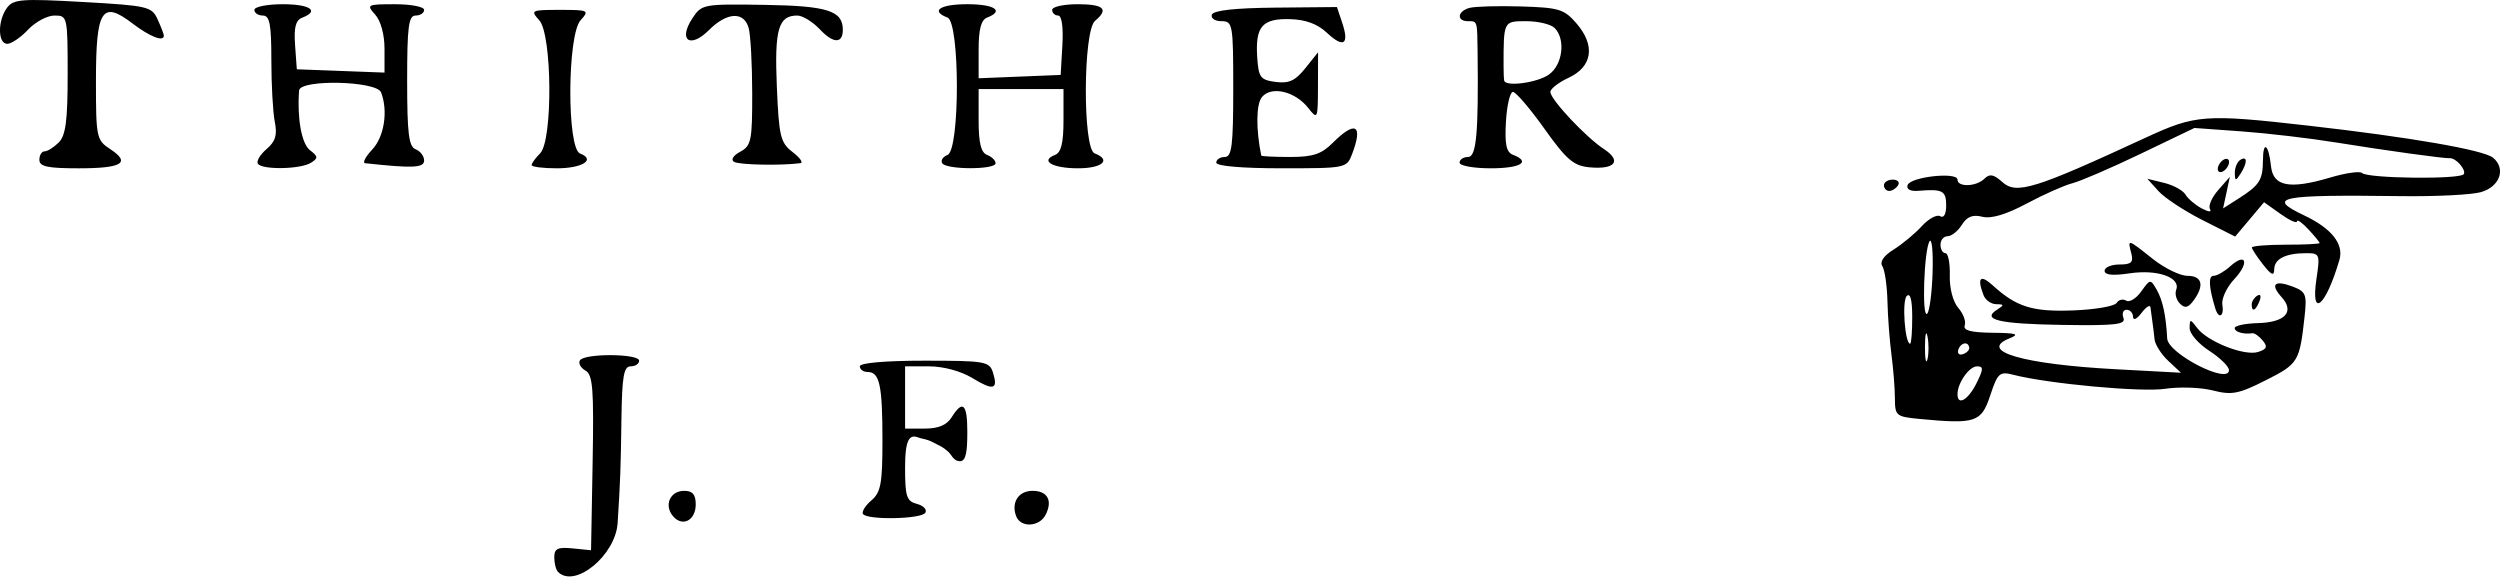
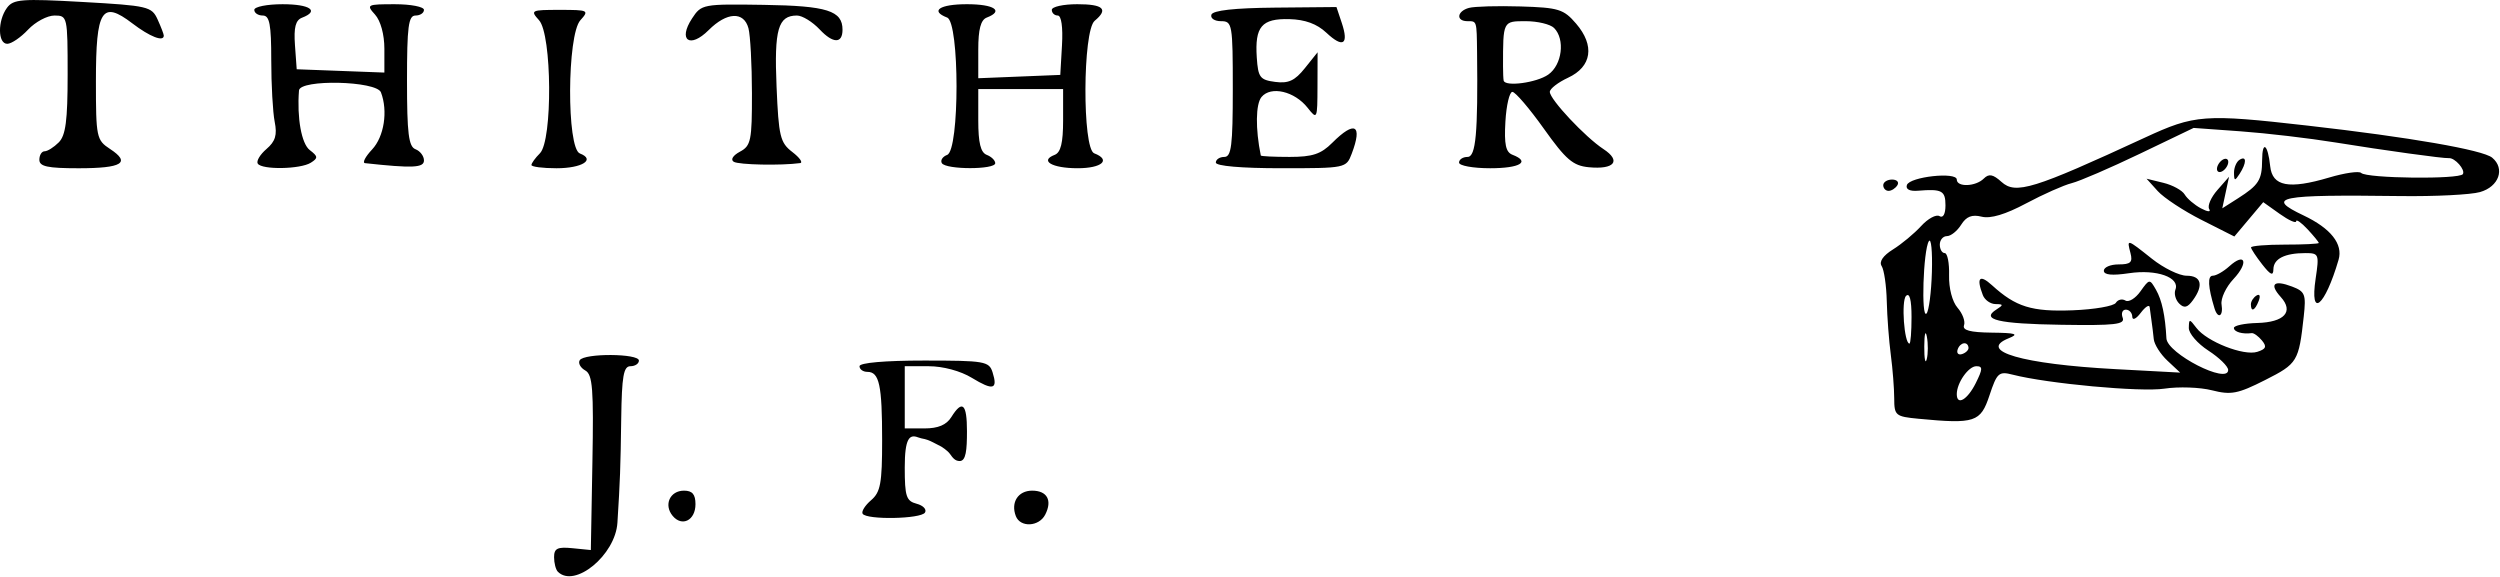
- <svg xmlns="http://www.w3.org/2000/svg" version="1.1" viewBox="0 0 441.84 101.87">
+ <svg xmlns="http://www.w3.org/2000/svg" version="1.1" viewBox="0 0 442 102">
  <path d="m98.627 101.08c-0.367-0.367-0.667-1.526-0.667-2.575 0-1.554 0.605-1.848 3.25-1.583l3.25 0.325 0.277-15.445c0.235-13.097 0.042-15.577-1.271-16.311-0.851-0.477-1.287-1.289-0.968-1.805 0.78-1.262 10.462-1.206 10.462 0.061 0 0.55-0.675 1-1.5 1-1.216 0-1.524 1.751-1.628 9.25-0.121 8.772-0.2 10.921-0.672 18.423-0.36 5.716-7.559 11.635-10.533 8.66zm20.295-9.88c-1.611-1.941-0.478-4.453 2.007-4.453 1.476 0 2.031 0.654 2.031 2.393 0 2.855-2.374 4.066-4.039 2.06zm60.677 0.047c-0.93-2.425 0.4-4.5 2.885-4.5 2.663 0 3.602 1.73 2.306 4.25-1.102 2.143-4.404 2.302-5.191 0.25zm-27.087-0.418c-0.247-0.399 0.428-1.476 1.5-2.394 1.662-1.423 1.949-2.984 1.949-10.597 0-9.774-0.5-12.092-2.607-12.092-0.766 0-1.393-0.45-1.393-1 0-0.608 4.478-1 11.433-1 10.693 0 11.475 0.134 12.091 2.075 0.967 3.046 0.103 3.277-3.661 0.982-1.993-1.215-5.094-2.052-7.613-2.054l-4.25-0.004v11h3.491c2.409 0 3.879-0.62 4.74-2 1.95-3.123 2.768-2.385 2.768 2.5 0 3.333-0.176 5.267-1.287 5.267-0.825 0-1.244-0.59-1.713-1.25-0.465-0.655-1.547-1.307-1.547-1.307l-1.422-0.733c-1.465-0.756-1.827-0.565-2.685-0.898-1.53-0.594-2.346 0.185-2.346 5.337 0 5.104 0.268 5.922 2.101 6.401 1.155 0.302 1.82 1.004 1.476 1.559-0.706 1.143-10.336 1.324-11.026 0.207zm186.67-16.794c-4.056-0.386-4.278-0.571-4.284-3.598-4e-3 -1.755-0.274-5.216-0.602-7.691s-0.65-6.75-0.716-9.5c-0.066-2.75-0.473-5.543-0.903-6.206-0.496-0.765 0.235-1.839 2-2.938 1.53-0.952 3.77-2.814 4.978-4.136s2.67-2.112 3.25-1.754c0.634 0.392 1.054-0.368 1.054-1.907 0-2.597-0.637-2.936-4.862-2.583-1.46 0.122-2.209-0.263-1.96-1.008 0.49-1.469 8.822-2.381 8.822-0.966 0 1.38 3.343 1.255 4.776-0.178 0.902-0.902 1.632-0.764 3.128 0.59 2.499 2.262 5.636 1.293 25.35-7.827 8.833-4.086 10.454-4.206 28.746-2.128 18.054 2.051 31.006 4.301 32.659 5.673 2.329 1.933 1.193 5.134-2.159 6.082-1.65 0.467-7.95 0.784-14 0.706-21.753-0.284-24.042 0.172-17.197 3.42 4.825 2.29 7.013 5.056 6.198 7.839-2.431 8.309-5.133 10.523-4.053 3.322 0.646-4.305 0.567-4.5-1.805-4.5-3.654 0-5.64 1.002-5.665 2.857-0.017 1.241-0.501 1.031-1.978-0.857-1.075-1.375-1.965-2.725-1.977-3-0.012-0.275 2.678-0.5 5.977-0.5s5.999-0.131 5.999-0.292c5e-4 -0.161-0.899-1.258-1.999-2.439-1.1-1.181-2-1.806-2-1.39 0 0.416-1.309-0.175-2.909-1.314l-2.909-2.071-5.109 6.072-5.787-2.924c-3.183-1.608-6.675-3.907-7.76-5.108l-1.973-2.184 2.973 0.726c1.635 0.399 3.33 1.327 3.766 2.063 0.436 0.735 1.728 1.837 2.871 2.449 1.191 0.637 1.815 0.687 1.462 0.116-0.338-0.548 0.314-2.055 1.449-3.35l2.064-2.354-0.599 2.792-0.599 2.792 2.78-1.769c3.66-2.33 4.246-3.255 4.264-6.732 0.019-3.591 1.019-2.851 1.427 1.056 0.373 3.564 3.283 4.122 10.431 2 2.741-0.814 5.285-1.178 5.653-0.81 0.974 0.974 17.391 1.161 17.982 0.205 0.473-0.766-1.413-2.913-2.479-2.821-0.919 0.079-11.409-1.37-20-2.764-4.675-0.759-12.24-1.649-16.812-1.978l-8.312-0.599-9.5 4.561c-5.225 2.509-10.65 4.85-12.056 5.202-1.405 0.353-5.034 1.964-8.063 3.58-3.662 1.954-6.297 2.741-7.865 2.347-1.701-0.427-2.707-0.031-3.615 1.423-0.692 1.108-1.825 2.015-2.518 2.015s-1.259 0.675-1.259 1.5 0.392 1.5 0.872 1.5c0.479 0 0.826 1.762 0.769 3.916-0.06 2.29 0.562 4.677 1.498 5.75 0.88 1.009 1.397 2.396 1.147 3.084-0.325 0.896 1.059 1.268 4.88 1.313 4.313 0.051 4.891 0.241 3.019 0.992-5.613 2.251 2.397 4.575 18.814 5.457l11.5 0.618-2.25-2.104c-1.238-1.157-2.327-2.874-2.421-3.815-0.094-0.941-0.271-2.386-0.394-3.211s-0.27-1.923-0.329-2.441c-0.059-0.518-0.767-0.068-1.575 1-0.827 1.093-1.482 1.395-1.5 0.691-0.018-0.688-0.53-1.25-1.139-1.25-0.609 0-0.861 0.642-0.56 1.426 0.457 1.19-1.337 1.397-10.811 1.25-11.236-0.174-14.349-0.91-11.494-2.715 1.255-0.794 1.23-0.933-0.172-0.946-0.904-0.008-1.916-0.727-2.25-1.597-1.188-3.096-0.575-3.737 1.643-1.718 4.192 3.818 7.008 4.691 14.238 4.414 3.844-0.147 7.281-0.741 7.638-1.319s1.119-0.762 1.693-0.407c0.574 0.355 1.77-0.375 2.658-1.622 1.59-2.232 1.632-2.236 2.752-0.277 1.046 1.83 1.63 4.56 1.838 8.589 0.139 2.689 10.947 8.218 10.919 5.585-7e-3 -0.64-1.582-2.18-3.5-3.423s-3.473-3.043-3.456-4c0.03-1.654 0.098-1.654 1.353-0.001 1.834 2.416 8.355 4.978 10.742 4.221 1.555-0.494 1.733-0.925 0.831-2.012-0.632-0.761-1.443-1.345-1.803-1.298-1.651 0.218-3.154-0.219-3.154-0.917 0-0.422 1.851-0.815 4.114-0.875 4.815-0.126 6.52-2.001 4.175-4.592-2.079-2.297-1.241-3.079 1.985-1.853 2.309 0.878 2.506 1.379 2.077 5.278-0.881 7.997-1.097 8.353-6.829 11.253-4.828 2.443-6.019 2.673-9.396 1.815-2.127-0.54-5.912-0.672-8.411-0.292-4.186 0.635-20.666-0.886-26.85-2.478-2.419-0.623-2.753-0.322-4.077 3.666-1.579 4.757-2.57 5.083-12.565 4.133zm10.127-6.289c1.251-2.507 1.269-3 0.108-3-1.394 0-3.458 2.945-3.458 4.934 0 2.098 1.88 1.012 3.35-1.934zm-8.643-8.238c-0.239-1.244-0.444-0.462-0.455 1.738s0.185 3.218 0.435 2.262c0.25-0.956 0.259-2.756 0.02-4zm7.368 1.963c-0.124-1.196-1.495-0.964-1.925 0.325-0.22 0.66 0.14 1.02 0.8 0.8s1.166-0.726 1.125-1.125zm-10.075-5.425c0-3.049-0.342-4.358-0.974-3.726-0.865 0.865-0.323 8.426 0.605 8.426 0.203 0 0.369-2.115 0.369-4.7zm3.601-7.98c0.106-3.633-0.137-6.071-0.541-5.417-0.99 1.601-1.386 13.756-0.416 12.787 0.42-0.42 0.852-3.737 0.958-7.37zm49.956 6.43c-1.153-3.797-1.253-5.75-0.293-5.75 0.593 0 1.903-0.747 2.913-1.661 2.838-2.568 3.469-0.657 0.743 2.249-1.331 1.419-2.28 3.443-2.108 4.496 0.346 2.117-0.654 2.646-1.255 0.665zm-6.243-0.835c-0.637-0.637-0.934-1.744-0.659-2.46 0.829-2.16-3.321-3.628-8.194-2.897-3.012 0.452-4.462 0.307-4.462-0.444 0-0.612 1.177-1.113 2.617-1.113 2.124 0 2.518-0.376 2.094-2-0.667-2.552-0.686-2.557 3.79 1 2.076 1.65 4.838 3 6.138 3 2.609 0 3.037 1.695 1.099 4.346-0.957 1.309-1.544 1.447-2.422 0.569zm12.685 0.144c0-0.518 0.445-1.216 0.989-1.552 0.567-0.35 0.735 0.051 0.393 0.941-0.665 1.732-1.382 2.049-1.382 0.611zm-65-21.059c0-0.55 0.702-1 1.559-1s1.281 0.45 0.941 1-1.042 1-1.559 1-0.941-0.45-0.941-1zm62.015-2.191c-8e-3 -0.93 0.435-1.969 0.985-2.309 1.266-0.782 1.266 0.542 0 2.5-0.835 1.293-0.971 1.266-0.985-0.191zm-3.015-0.691c0-0.55 0.45-1.278 1-1.618s1-0.168 1 0.382-0.45 1.278-1 1.618-1 0.168-1-0.382zm-385-1.618c0-0.825 0.418-1.5 0.929-1.5 0.511 0 1.636-0.707 2.5-1.571 1.228-1.228 1.571-3.853 1.571-12 0-10.249-0.04-10.429-2.326-10.429-1.279 0-3.383 1.125-4.674 2.5s-2.945 2.5-3.674 2.5c-1.685 0-1.723-4.075-0.059-6.35 1.132-1.548 2.561-1.659 13.405-1.046 11.536 0.652 12.193 0.805 13.233 3.088 0.602 1.321 1.095 2.606 1.095 2.855 0 1.166-2.447 0.214-5.569-2.167-5.383-4.106-6.431-2.442-6.431 10.22 0 9.932 0.102 10.421 2.491 11.987 3.733 2.446 2.159 3.414-5.55 3.414-5.503 0-6.941-0.311-6.941-1.5zm38.61 0.678c-0.279-0.452 0.418-1.614 1.549-2.583 1.573-1.347 1.914-2.477 1.449-4.803-0.335-1.673-0.608-6.586-0.608-10.917 0-6.333-0.294-7.875-1.5-7.875-0.825 0-1.5-0.45-1.5-1s2.25-1 5-1c4.872 0 6.577 1.181 3.442 2.384-1.147 0.44-1.477 1.721-1.25 4.857l0.308 4.259 15.5 0.584v-4.213c0-2.517-0.666-4.949-1.655-6.042-1.583-1.749-1.431-1.829 3.5-1.829 2.835 0 5.155 0.45 5.155 1s-0.675 1-1.5 1c-1.247 0-1.5 1.948-1.5 11.531 0 9.328 0.287 11.641 1.5 12.107 0.825 0.317 1.5 1.208 1.5 1.98 0 1.308-2 1.4-10.424 0.482-0.508-0.055 0.054-1.142 1.25-2.415 2.129-2.266 2.833-6.805 1.567-10.104-0.782-2.039-14.334-2.349-14.49-0.332-0.378 4.872 0.445 9.417 1.907 10.539 1.469 1.128 1.492 1.408 0.185 2.235-1.843 1.165-8.691 1.278-9.385 0.154zm48.39 0.25c0-0.314 0.675-1.246 1.5-2.071 2.261-2.261 2.138-20.995-0.155-23.528-1.584-1.75-1.426-1.829 3.655-1.829 5.081 0 5.239 0.079 3.655 1.829-2.368 2.617-2.446 22.654-0.092 23.557 2.822 1.083 0.408 2.614-4.122 2.614-2.442 0-4.441-0.257-4.441-0.571zm35.77-0.571c-0.607-0.375-0.151-1.118 1.095-1.785 1.945-1.041 2.134-1.964 2.121-10.357-8e-3 -5.068-0.285-10.227-0.617-11.465-0.81-3.021-3.83-2.881-7.038 0.327-3.314 3.314-5.47 1.808-2.939-2.054 1.66-2.533 1.885-2.576 12.719-2.409 11.171 0.172 13.888 1.032 13.888 4.398 0 2.483-1.673 2.465-4.029-0.043-1.276-1.358-3.086-2.469-4.023-2.469-3.339 0-4.037 2.425-3.61 12.547 0.372 8.839 0.634 9.926 2.787 11.581 1.307 1.005 1.926 1.888 1.376 1.963-3.354 0.457-10.853 0.307-11.73-0.234zm36.795 0.247c-0.304-0.492 0.119-1.153 0.941-1.469 2.206-0.846 2.2-23.428-6e-3 -24.275-3.082-1.183-1.335-2.362 3.5-2.362s6.582 1.179 3.5 2.362c-1.061 0.407-1.5 2.062-1.5 5.651v5.075l14.5-0.588 0.302-5.25c0.184-3.199-0.109-5.25-0.75-5.25-0.579 0-1.052-0.45-1.052-1s2.025-1 4.5-1c4.633 0 5.556 0.879 3.082 2.932-2.127 1.765-2.203 22.615-0.086 23.428 3.029 1.162 1.385 2.64-2.937 2.64-4.511 0-6.774-1.32-4.053-2.364 1.077-0.413 1.494-2.12 1.494-6.105v-5.531h-15v5.531c0 3.994 0.417 5.691 1.5 6.107 0.825 0.317 1.5 0.977 1.5 1.469 0 1.167-8.714 1.165-9.435-0.002zm48.435-0.105c0-0.55 0.675-1 1.5-1 1.25 0 1.5-2 1.5-12 0-11.493-0.088-12-2.083-12-1.146 0-1.911-0.516-1.701-1.147 0.253-0.76 4.046-1.182 11.248-1.25l10.865-0.103 0.94 2.812c1.277 3.823 0.22 4.495-2.722 1.731-1.666-1.565-3.751-2.332-6.542-2.405-4.9-0.128-6.129 1.317-5.765 6.782 0.235 3.526 0.562 3.961 3.252 4.316 2.347 0.31 3.476-0.211 5.245-2.421l2.254-2.817-0.017 6c-0.017 5.864-0.056 5.95-1.745 3.811-2.308-2.925-6.491-3.903-8.149-1.906-1.039 1.252-1.093 5.605-0.13 10.345 0.028 0.138 2.321 0.25 5.096 0.25 4.048 0 5.539-0.494 7.545-2.5 3.993-3.993 5.389-3.206 3.434 1.935-0.969 2.549-1.049 2.565-12.5 2.565-7.016 0-11.525-0.391-11.525-1zm43 0c0-0.55 0.675-1 1.5-1 1.476 0 1.855-4.158 1.687-18.5-0.066-5.622-0.028-5.5-1.687-5.5-2.075 0-1.888-1.758 0.25-2.348 0.963-0.265 5.075-0.381 9.139-0.257 6.722 0.205 7.607 0.479 9.805 3.035 3.34 3.882 2.785 7.615-1.422 9.57-1.776 0.825-3.226 1.95-3.223 2.5 7e-3 1.334 6.258 8 9.483 10.113 3.198 2.095 1.94 3.651-2.595 3.21-2.796-0.272-4.045-1.345-7.946-6.823-2.546-3.575-5.048-6.5-5.56-6.5s-1.068 2.368-1.234 5.261c-0.232 4.029 0.061 5.401 1.25 5.857 3.236 1.242 1.347 2.382-3.947 2.382-3.025 0-5.5-0.45-5.5-1zm15.777-15.557c2.449-1.715 3.012-6.254 1.022-8.243-0.66-0.66-2.91-1.2-5-1.2-4.053 0-4.022-0.061-4.022 8 0 1.1 0.05 2.225 0.111 2.5 0.252 1.135 5.826 0.388 7.889-1.057z" />
</svg>
